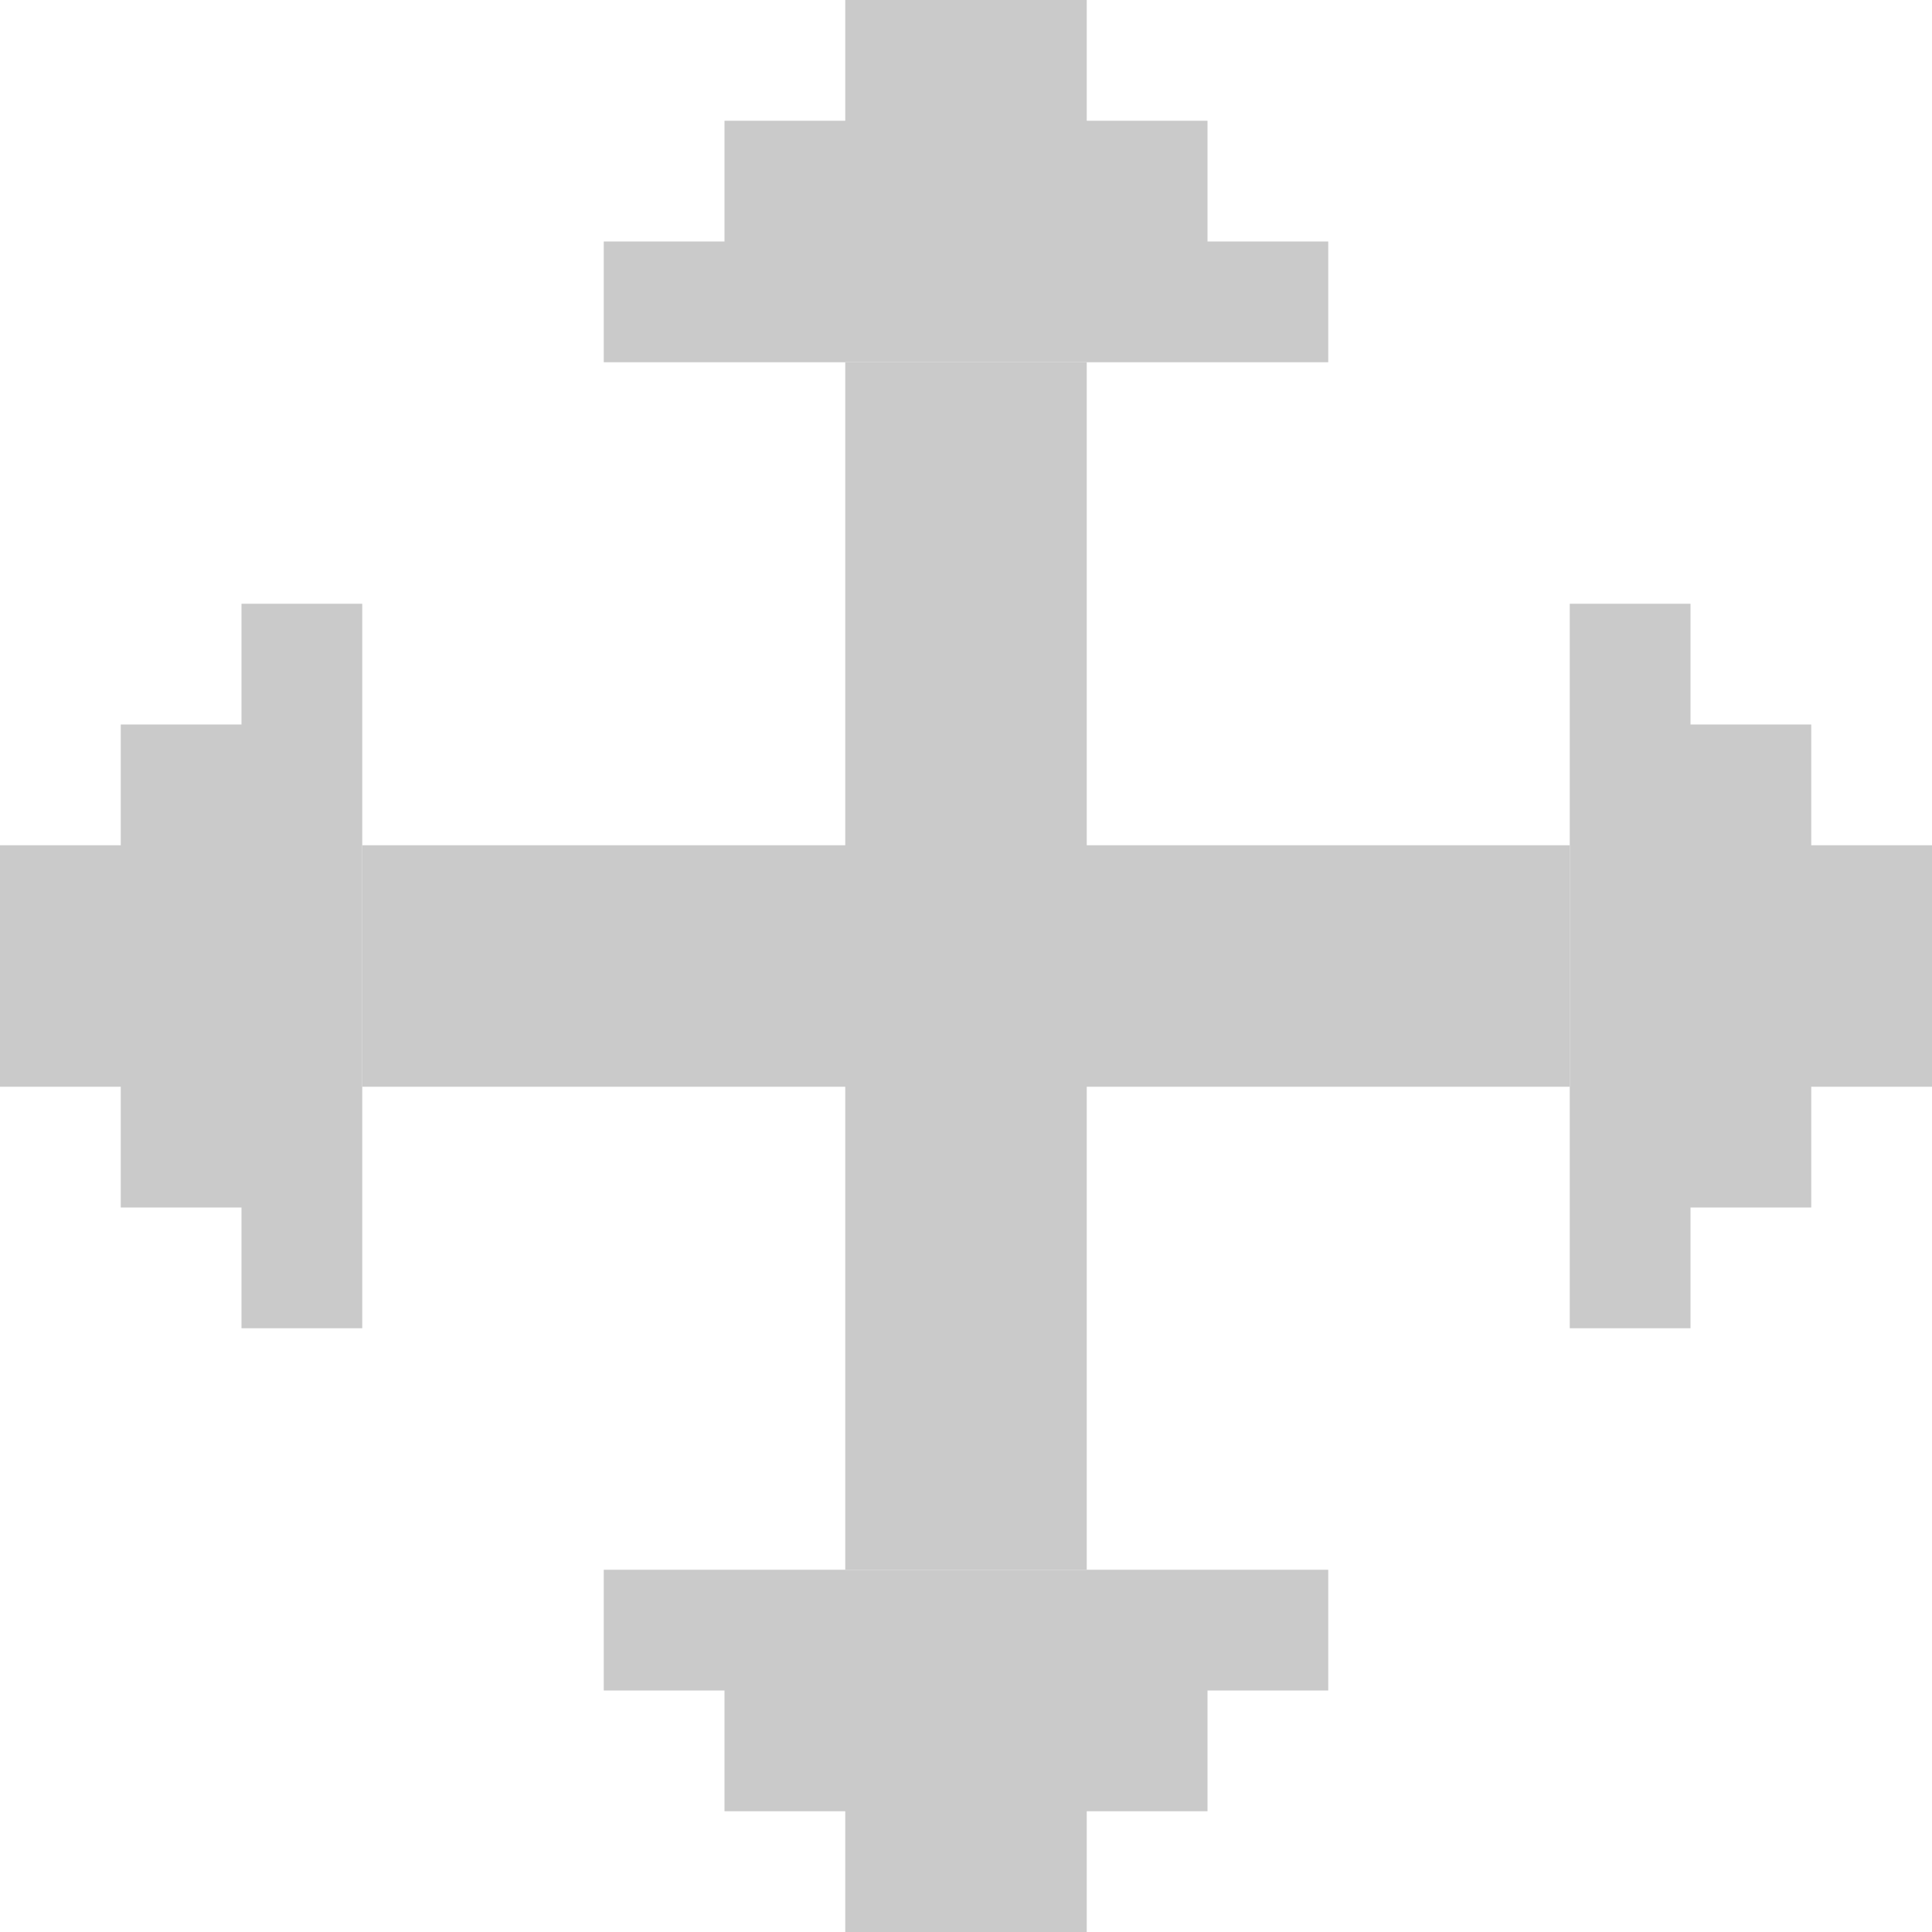
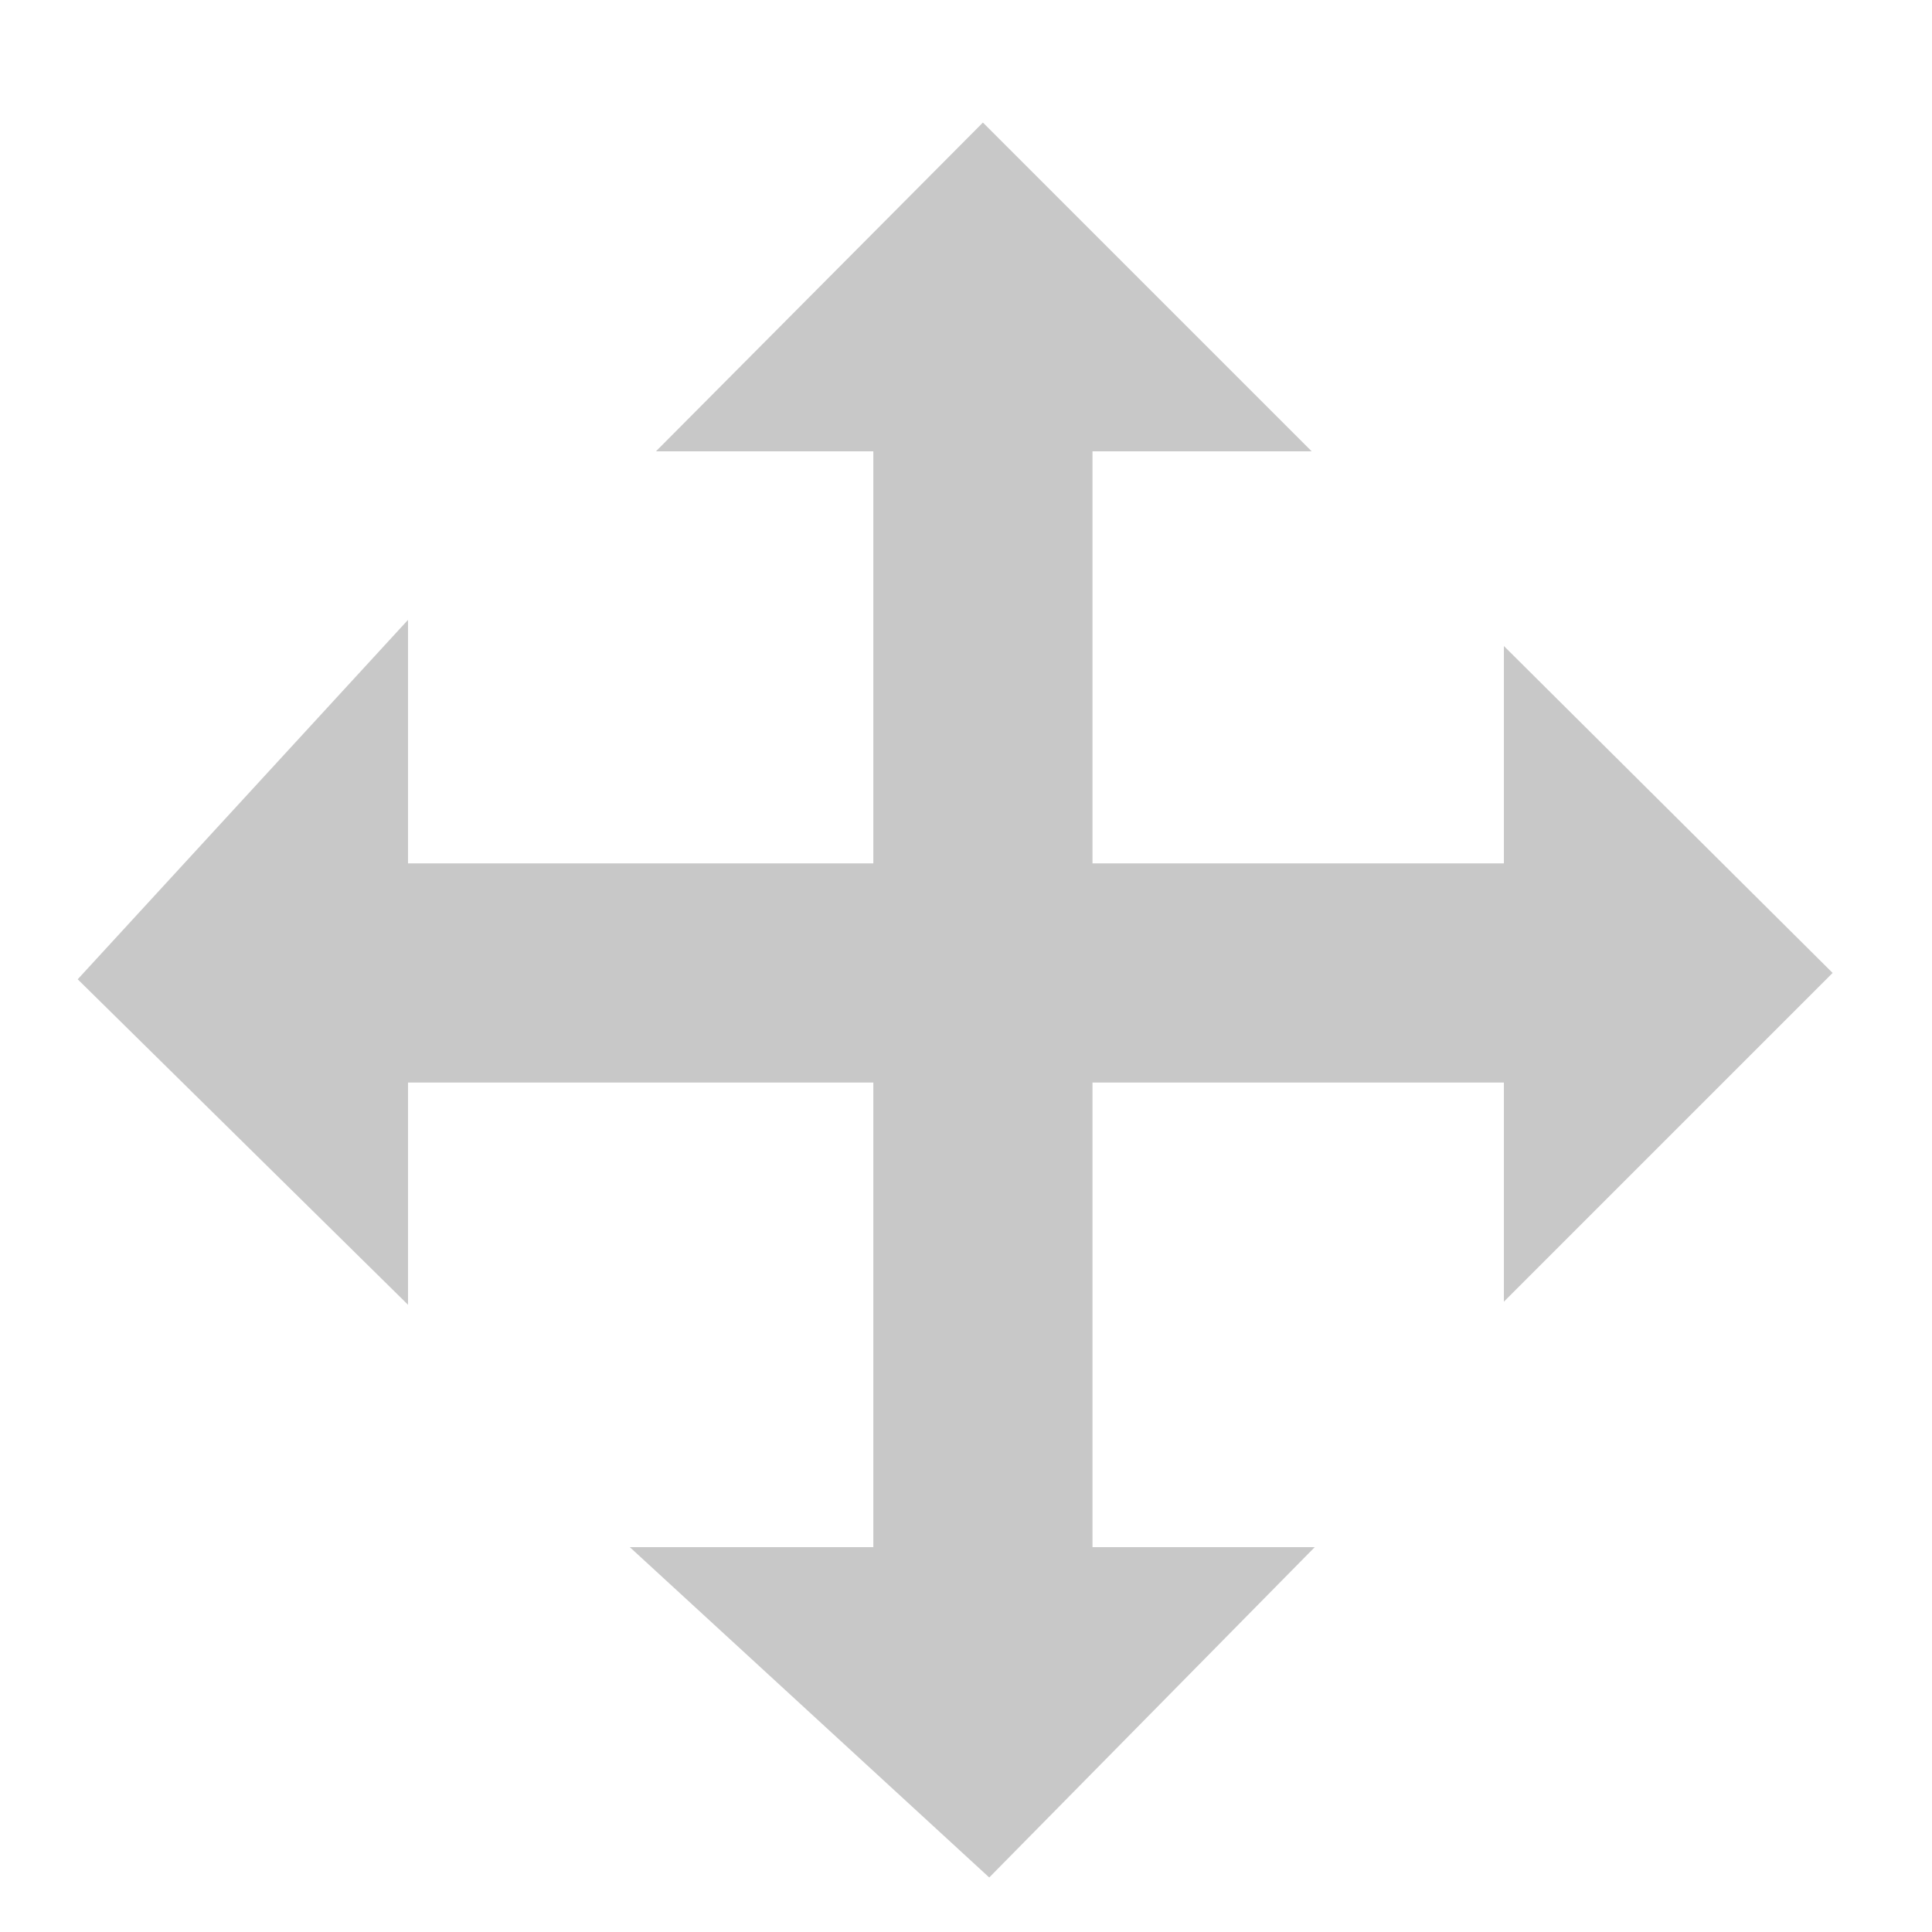
<svg xmlns="http://www.w3.org/2000/svg" version="1.1" id="svg2" viewBox="0 0 32 32" height="32" width="32">
  <defs id="defs4">
    <filter style="color-interpolation-filters:sRGB;" id="filter4429">
      <feFlood flood-opacity="0.502" flood-color="rgb(0,0,0)" result="flood" id="feFlood4431" />
      <feComposite in="flood" in2="SourceGraphic" operator="in" result="composite1" id="feComposite4433" />
      <feGaussianBlur in="composite1" stdDeviation="0" result="blur" id="feGaussianBlur4435" />
      <feOffset dx="0" dy="-2" result="offset" id="feOffset4437" />
      <feComposite in="SourceGraphic" in2="offset" operator="over" result="composite2" id="feComposite4439" />
    </filter>
    <filter style="color-interpolation-filters:sRGB;" id="filter8784">
      <feFlood flood-opacity="0.502" flood-color="rgb(0,0,0)" result="flood" id="feFlood8786" />
      <feComposite in="flood" in2="SourceGraphic" operator="in" result="composite1" id="feComposite8788" />
      <feGaussianBlur in="composite1" stdDeviation="0" result="blur" id="feGaussianBlur8790" />
      <feOffset dx="0" dy="-2" result="offset" id="feOffset8792" />
      <feComposite in="SourceGraphic" in2="offset" operator="over" result="composite2" id="feComposite8794" />
    </filter>
    <filter style="color-interpolation-filters:sRGB;" id="filter8959">
      <feFlood flood-opacity="0.502" flood-color="rgb(0,0,0)" result="flood" id="feFlood8961" />
      <feComposite in="flood" in2="SourceGraphic" operator="in" result="composite1" id="feComposite8963" />
      <feGaussianBlur in="composite1" stdDeviation="0" result="blur" id="feGaussianBlur8965" />
      <feOffset dx="0" dy="-2" result="offset" id="feOffset8967" />
      <feComposite in="SourceGraphic" in2="offset" operator="over" result="composite2" id="feComposite8969" />
    </filter>
    <filter style="color-interpolation-filters:sRGB;" id="filter10340">
      <feFlood flood-opacity="0.502" flood-color="rgb(0,0,0)" result="flood" id="feFlood10342" />
      <feComposite in="flood" in2="SourceGraphic" operator="in" result="composite1" id="feComposite10344" />
      <feGaussianBlur in="composite1" stdDeviation="0" result="blur" id="feGaussianBlur10346" />
      <feOffset dx="0" dy="-2" result="offset" id="feOffset10348" />
      <feComposite in="SourceGraphic" in2="offset" operator="over" result="composite2" id="feComposite10350" />
    </filter>
    <filter style="color-interpolation-filters:sRGB;" id="filter10352">
      <feFlood flood-opacity="0.502" flood-color="rgb(0,0,0)" result="flood" id="feFlood10354" />
      <feComposite in="flood" in2="SourceGraphic" operator="in" result="composite1" id="feComposite10356" />
      <feGaussianBlur in="composite1" stdDeviation="0" result="blur" id="feGaussianBlur10358" />
      <feOffset dx="0" dy="-2" result="offset" id="feOffset10360" />
      <feComposite in="SourceGraphic" in2="offset" operator="over" result="composite2" id="feComposite10362" />
    </filter>
  </defs>
-   <g id="layer1" style="display:inline">
-     <path style="opacity:1;fill:#cacaca;fill-opacity:1;stroke:none;stroke-width:4;stroke-linecap:butt;stroke-linejoin:round;stroke-miterlimit:4;stroke-dasharray:none;stroke-dashoffset:1;stroke-opacity:1" d="m 14,6 4,0 L 18,26 14,26 Z" id="rect4183" />
-     <path style="display:inline;opacity:1;fill:#cacaca;fill-opacity:1;stroke:none;stroke-width:4;stroke-linecap:butt;stroke-linejoin:round;stroke-miterlimit:4;stroke-dasharray:none;stroke-dashoffset:1;stroke-opacity:1" d="m 6,18 0,-4 L 26,14 l 0,4 z" id="rect4183-3" />
-   </g>
+   <g id="layer1" style="display:inline" />
  <g id="layer2">
-     <path style="opacity:1;fill:#cacaca;fill-opacity:1;stroke:none;stroke-width:4;stroke-linecap:butt;stroke-linejoin:miter;stroke-miterlimit:4;stroke-dasharray:none;stroke-dashoffset:1;stroke-opacity:1" d="m 26,10 0,12 2,0 0,-2 2,0 0,-2 2,0 0,-4 -2,0 0,-2 -2,0 0,-2 -2,0 z" id="rect4171" />
-     <path style="opacity:1;fill:#cacaca;fill-opacity:1;stroke:none;stroke-width:4;stroke-linecap:butt;stroke-linejoin:miter;stroke-miterlimit:4;stroke-dasharray:none;stroke-dashoffset:1;stroke-opacity:1" d="m 6,10 0,12 -2,0 0,-2 -2,0 0,-2 -2,0 0,-4 2,0 0,-2 2,0 0,-2 2,0 z" id="rect4171-3" />
-     <path style="opacity:1;fill:#cacaca;fill-opacity:1;stroke:none;stroke-width:4;stroke-linecap:butt;stroke-linejoin:miter;stroke-miterlimit:4;stroke-dasharray:none;stroke-dashoffset:1;stroke-opacity:1" d="m 22,26 -12,0 0,2 2,0 0,2 2,0 0,2 4,0 0,-2 2,0 0,-2 2,0 0,-2 z" id="rect4171-0" />
-     <path style="opacity:1;fill:#cacaca;fill-opacity:1;stroke:none;stroke-width:4;stroke-linecap:butt;stroke-linejoin:miter;stroke-miterlimit:4;stroke-dasharray:none;stroke-dashoffset:1;stroke-opacity:1" d="m 22,6 -12,0 0,-2 2,0 0,-2 2,0 0,-2 4,0 0,2 2,0 0,2 2,0 0,2 z" id="rect4171-3-2" />
+     <path style="fill:#c8c8c8;fill-opacity:1;fill-rule:evenodd;stroke:none;stroke-width:1px;stroke-linecap:butt;stroke-linejoin:miter;stroke-opacity:1" d="m 10.865,7.475 5.415,-5.445 5.445,5.445 -3.63,0 0,18.151 3.681,0 -5.391,5.471 -5.953,-5.471 4.033,0 0,-18.151 z" id="path4171" />
+     <path style="fill:#c8c8c8;fill-opacity:1;fill-rule:evenodd;stroke:none;stroke-width:1px;stroke-linecap:butt;stroke-linejoin:miter;stroke-opacity:1" d="m 24.909,10.7 5.445,5.415 -5.445,5.445 0,-3.63 -18.151,0 0,3.681 -5.471,-5.391 5.471,-5.953 0,4.033 18.151,0 z" id="path4171-3" />
  </g>
</svg>
